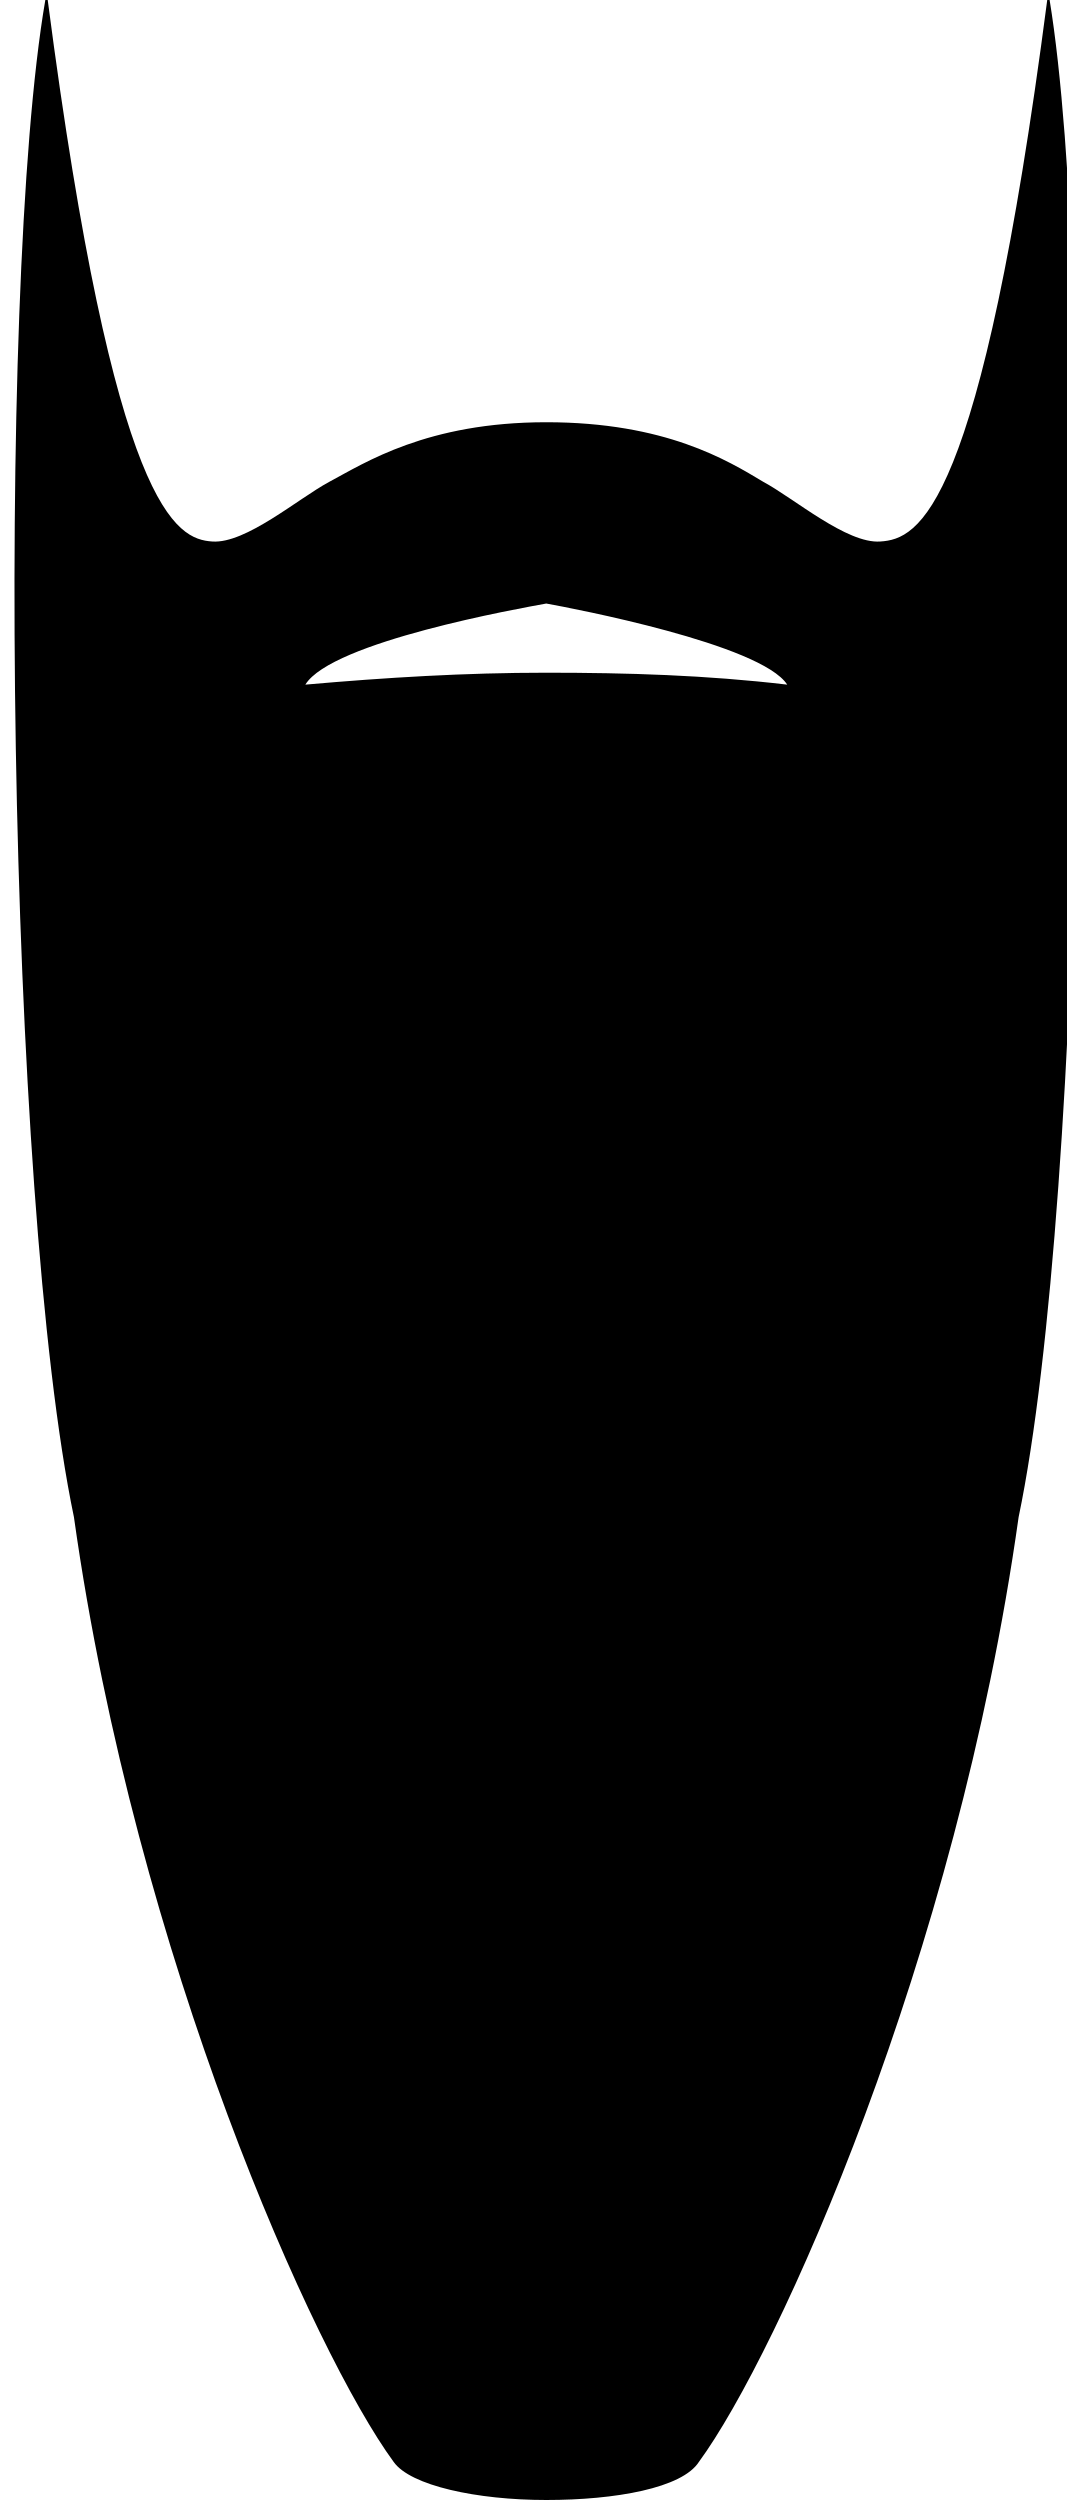
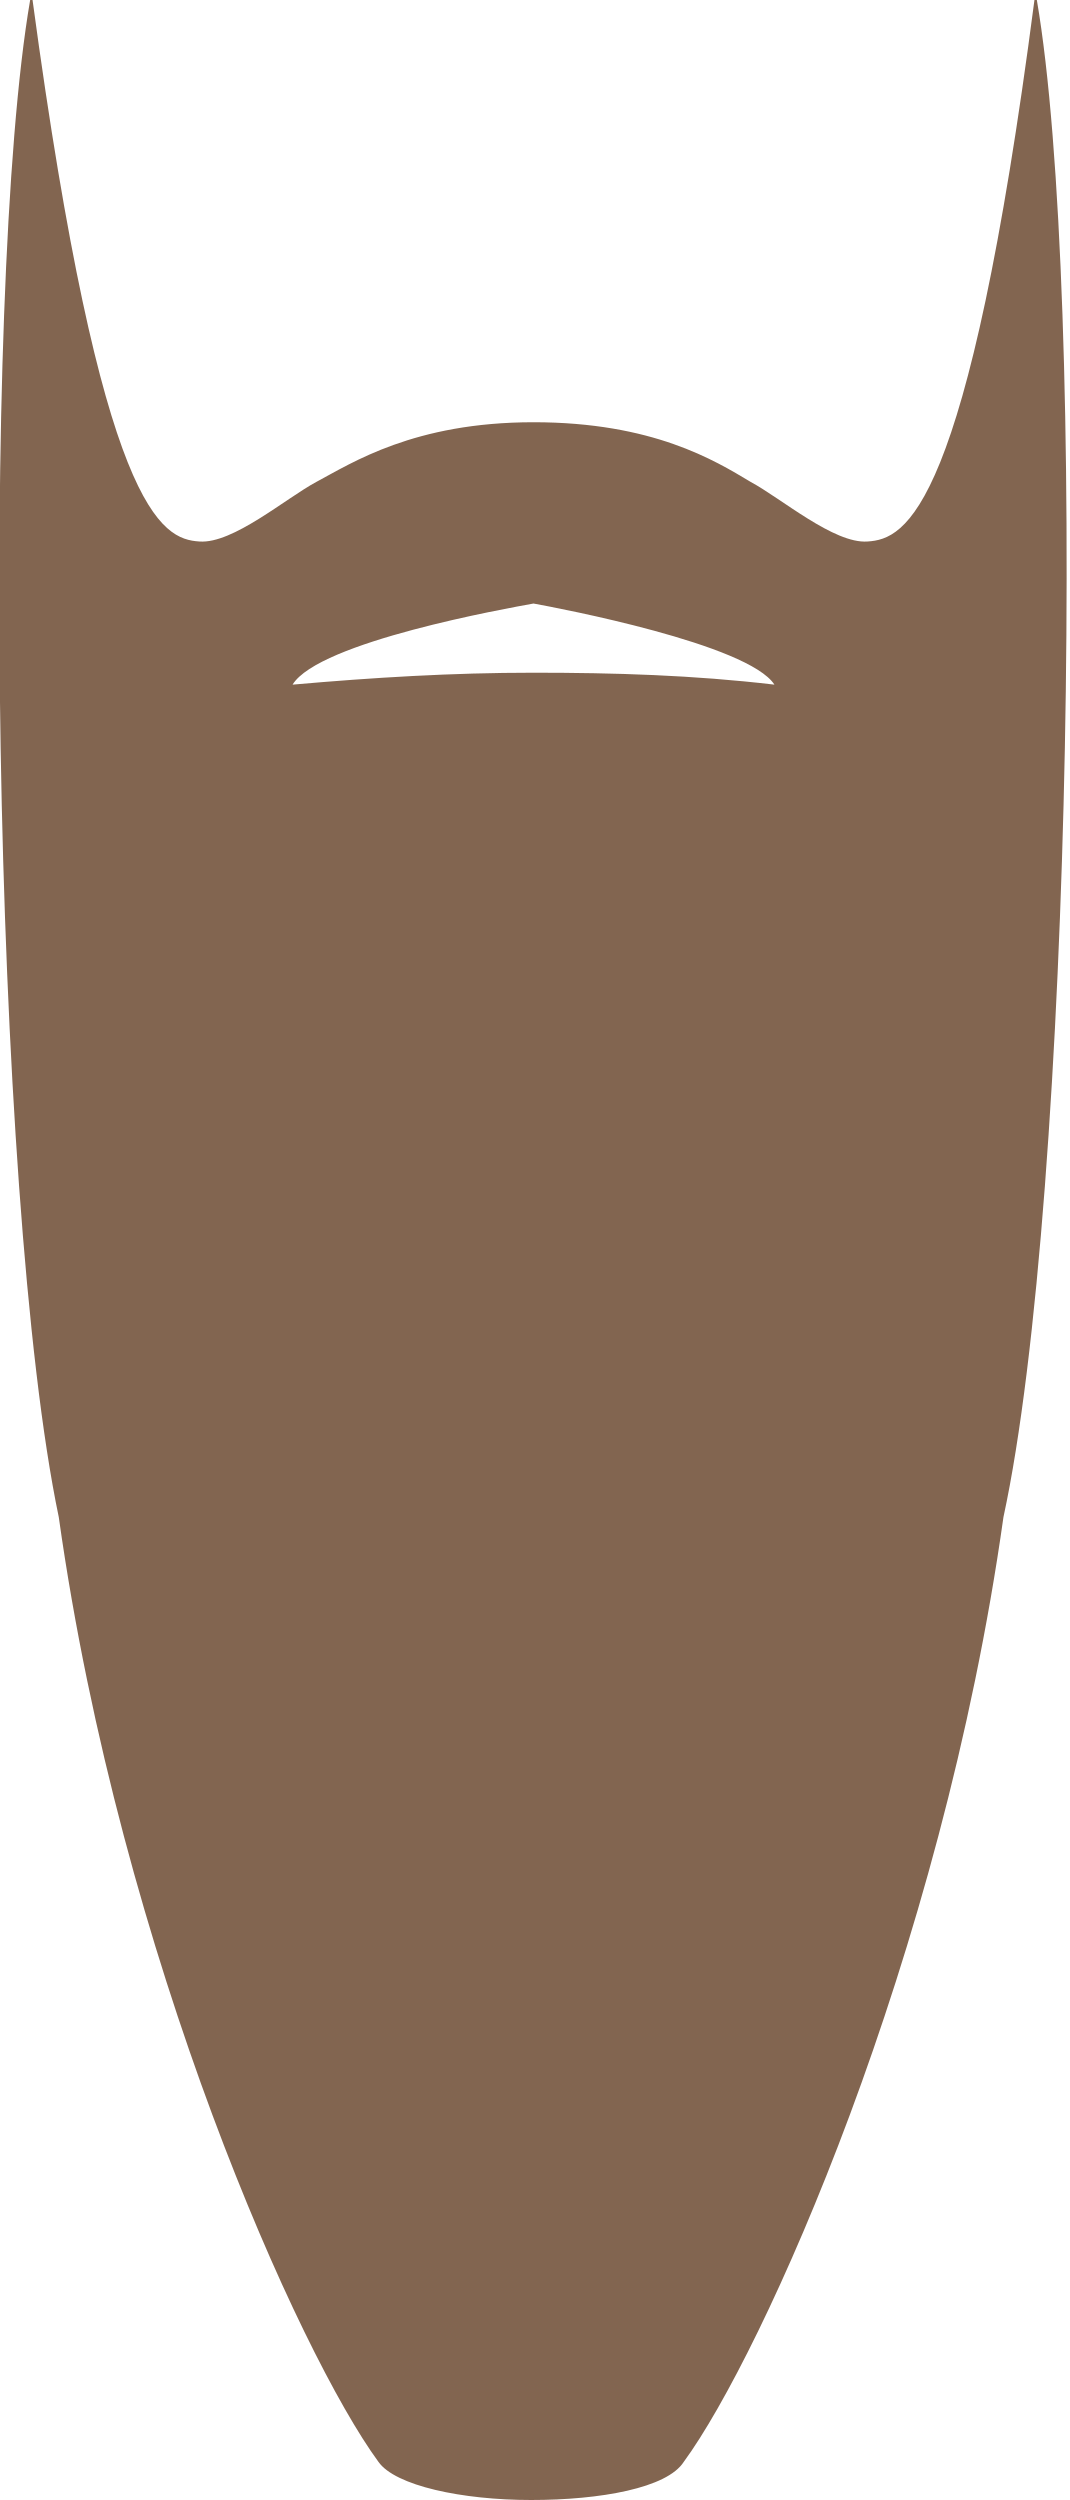
- <svg xmlns="http://www.w3.org/2000/svg" viewBox="0 0 44.7 104.8">
-   <path d="M44 0h-.1c-2.8 21.5-5.4 22.6-7 22.7-1.4.1-3.6-1.8-4.9-2.5-1.5-.9-4.1-2.5-9.1-2.5s-7.6 1.7-9.1 2.5c-1.3.7-3.5 2.6-4.9 2.5C7.4 22.6 4.8 21.5 2 0h-.1C-.2 12.2.3 50.2 3.1 63.6c2.6 18.5 10.1 35.1 13.4 39.6.7 1 3.5 1.6 6.4 1.6 2.9 0 5.7-.5 6.4-1.6 3.3-4.5 10.8-21.1 13.4-39.6C45.5 50.2 46 12.2 44 0zM22.9 28.2c-3.4 0-6.7.2-10.1.5 1.1-1.8 9-3.2 10.1-3.4 1.1.2 9 1.7 10.1 3.4-3.4-.4-6.7-.5-10.1-.5z" />
+ <svg xmlns="http://www.w3.org/2000/svg" version="1.1" id="Layer_1" x="0px" y="0px" viewBox="0 0 44.7 104.8" width="44.7" height="104.5" style="enable-background:new 0 0 44.7 104.8;" xml:space="preserve">
+   <style type="text/css">
+ 	.st43{fill:#826550;}
+ </style>
+   <path class="st43" d="M43.4,0c0,0-0.1,0-0.1,0c-2.8,21.5-5.4,22.6-7,22.7c-1.4,0.1-3.6-1.8-4.9-2.5c-1.5-0.9-4.1-2.5-9.1-2.5s-7.6,1.7-9.1,2.5  c-1.3,0.7-3.5,2.6-4.9,2.5c-1.6-0.1-4.1-1.2-7-22.7c0,0-0.1,0-0.1,0c-2.1,12.2-1.6,50.2,1.2,63.6c2.6,18.5,10.1,35.1,13.4,39.6  c0.7,1,3.5,1.6,6.4,1.6c2.9,0,5.7-0.5,6.4-1.6c3.3-4.5,10.8-21.1,13.4-39.6C44.9,50.2,45.5,12.2,43.4,0z M22.3,28.2  c-3.4,0-6.7,0.2-10.1,0.5c1.1-1.8,9-3.2,10.1-3.4c1.1,0.2,9,1.7,10.1,3.4C29,28.3,25.7,28.2,22.3,28.2z" />
</svg>
